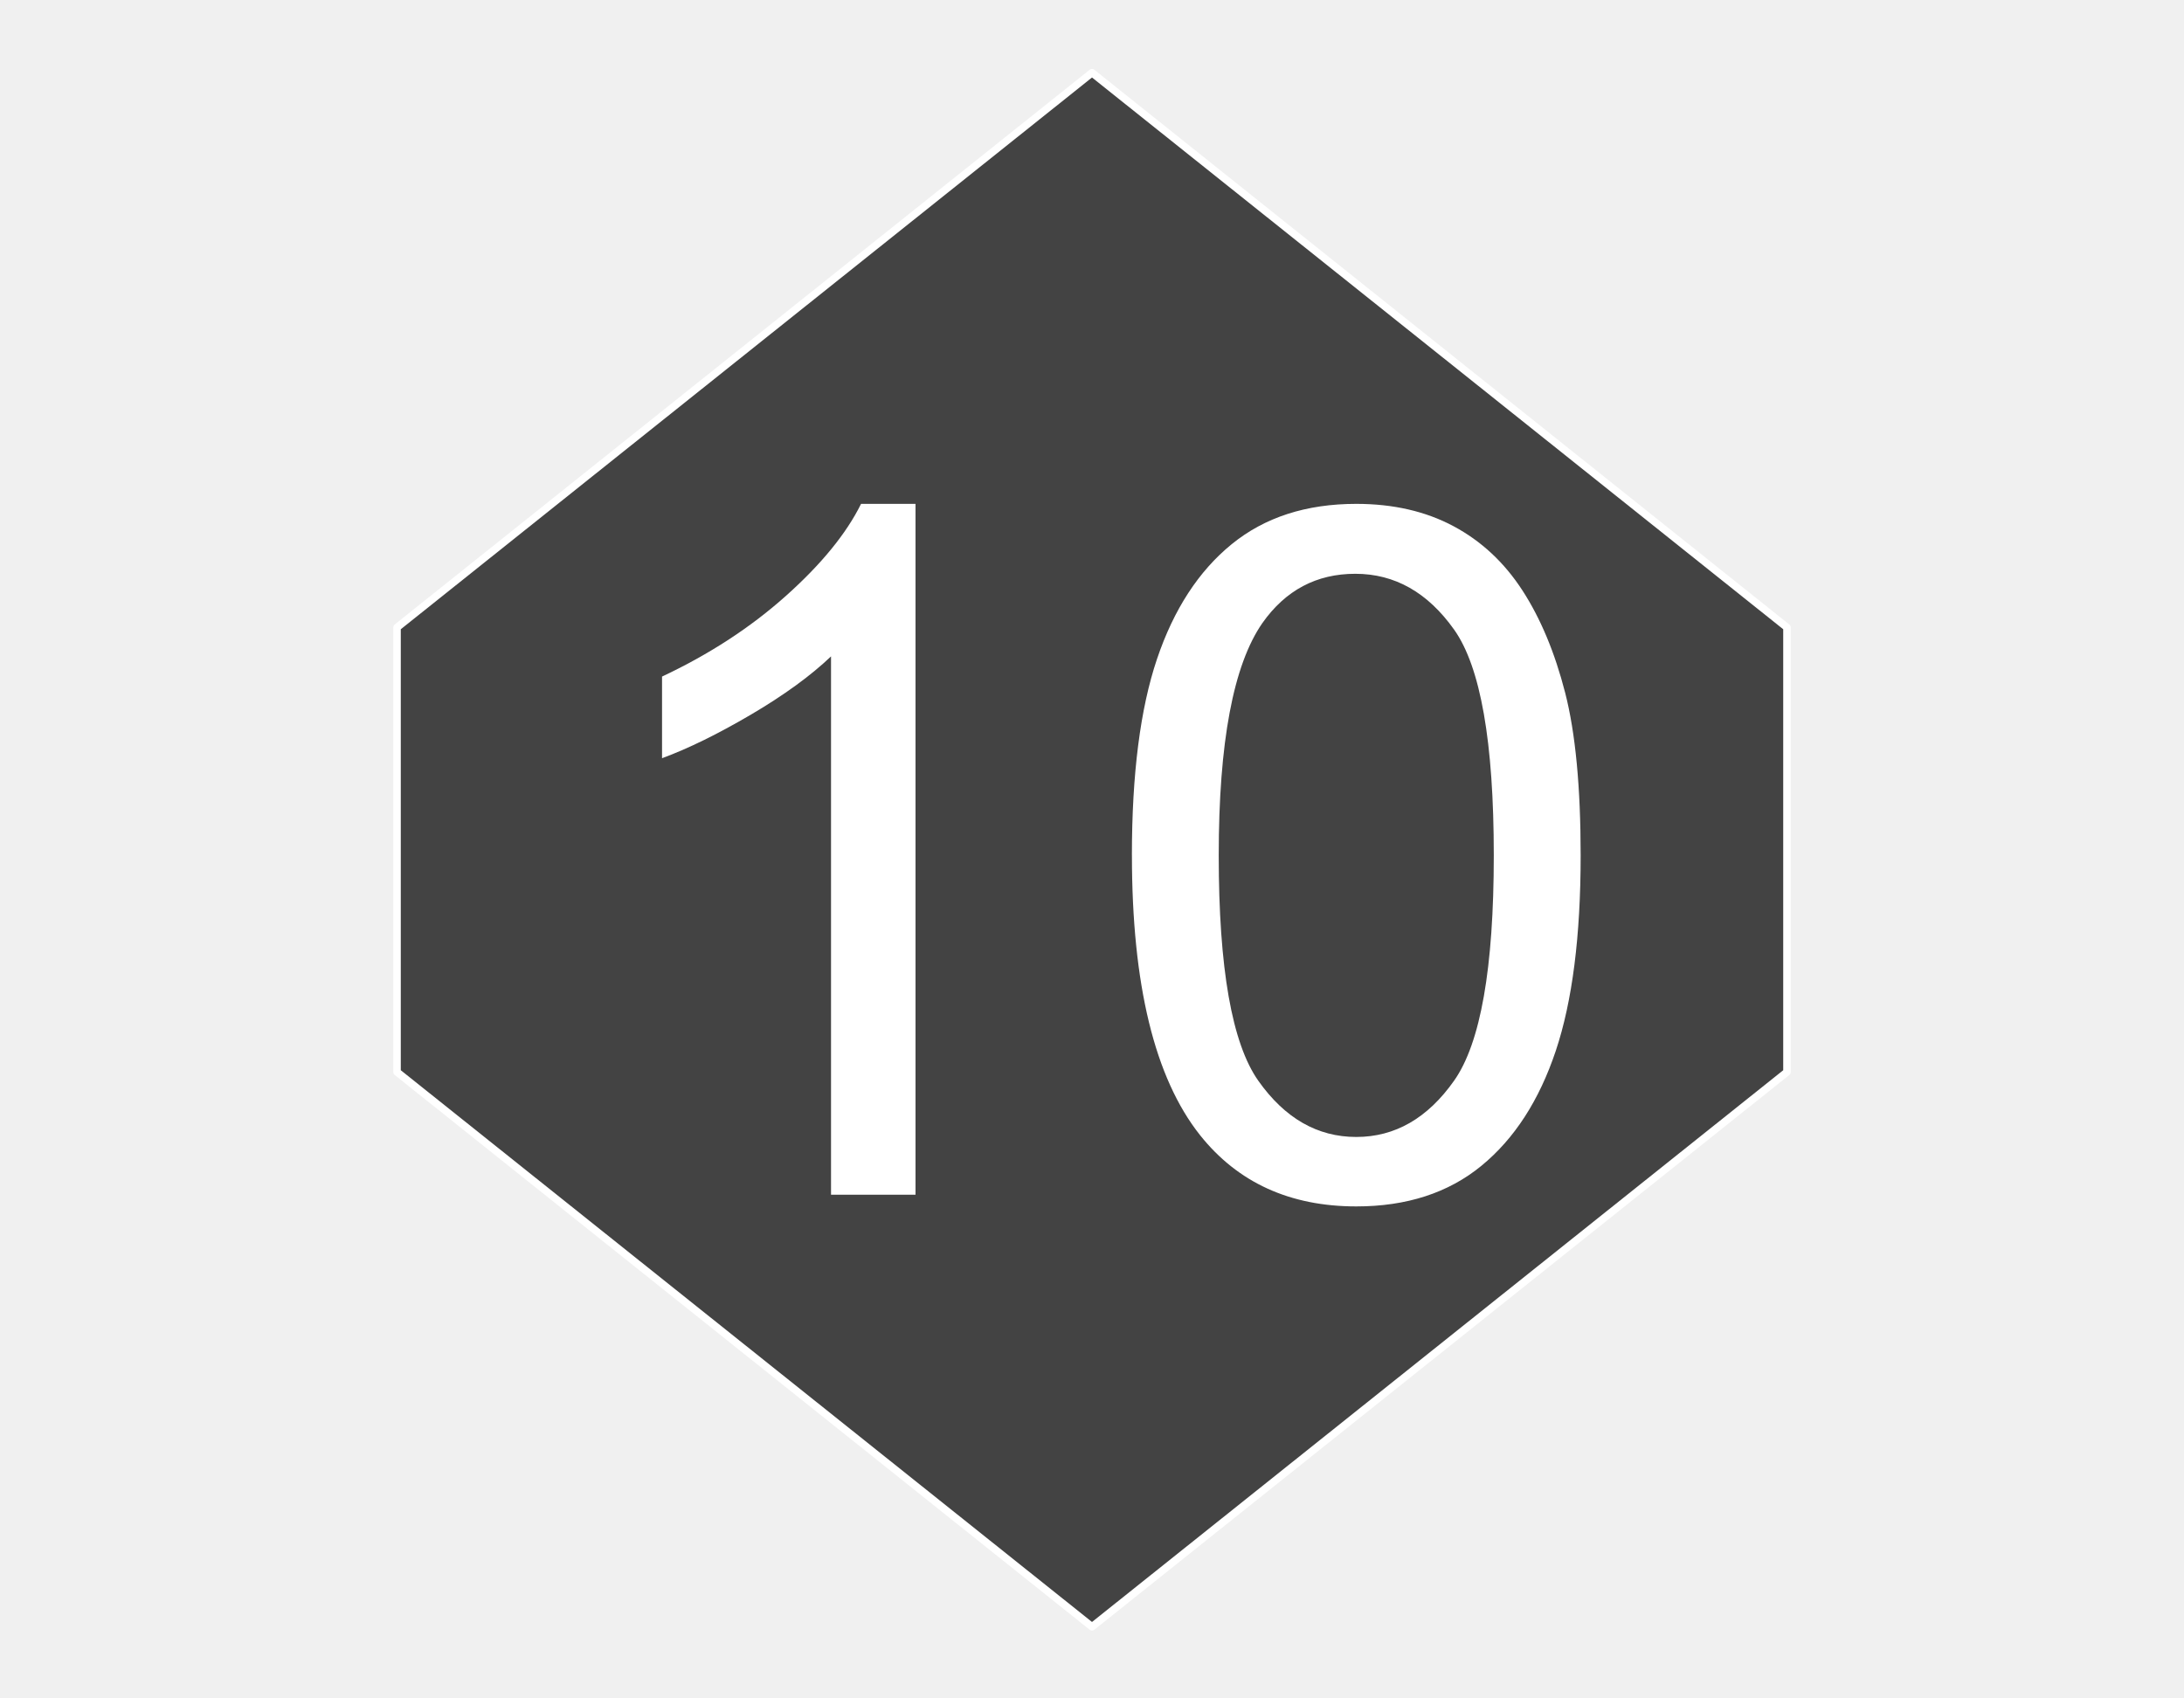
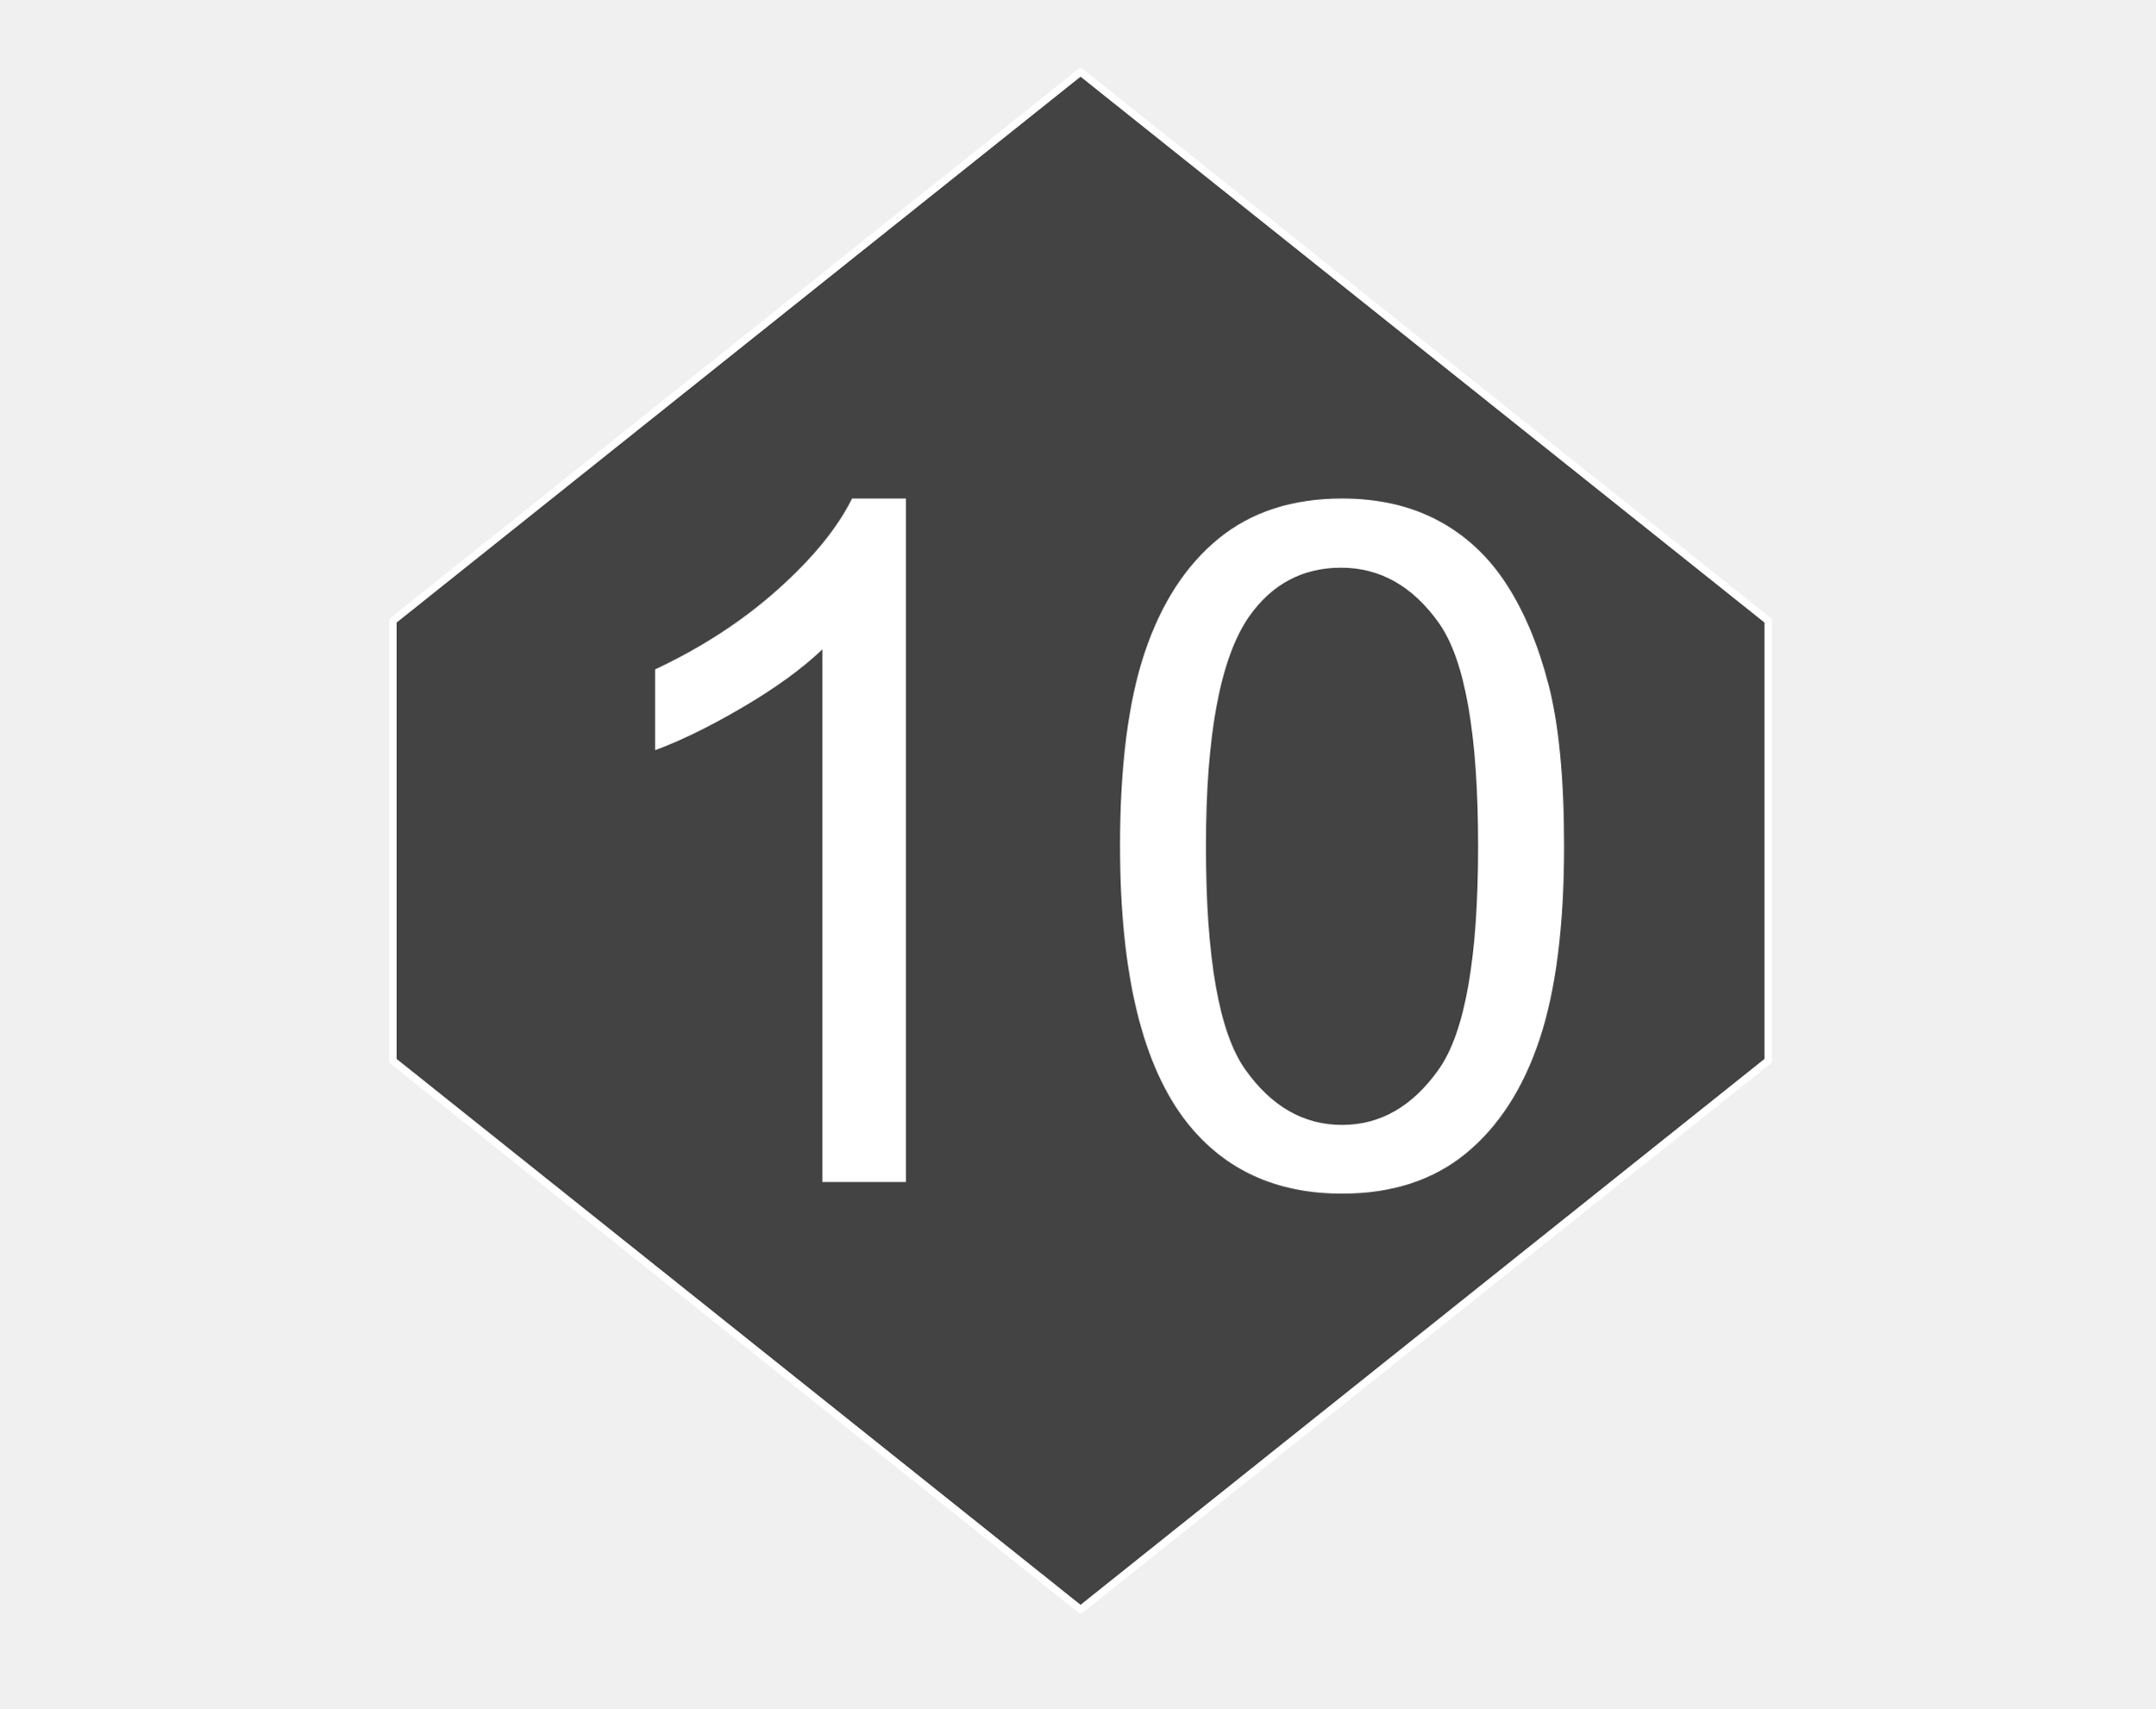
- <svg xmlns="http://www.w3.org/2000/svg" version="1.1" viewBox="0.0 0.0 290.803 226.042" fill="none" stroke="none" stroke-linecap="square" stroke-miterlimit="10">
+ <svg xmlns="http://www.w3.org/2000/svg" version="1.1" viewBox="0.0 0.0 290 230" fill="none" stroke="none" stroke-linecap="square" stroke-miterlimit="10">
  <clipPath id="p.0">
    <path d="m0 0l290.803 0l0 226.042l-290.803 0l0 -226.042z" clip-rule="nonzero" />
  </clipPath>
  <g clip-path="url(#p.0)">
    <path fill="#000000" fill-opacity="0.0" d="m0 0l290.803 0l0 226.042l-290.803 0z" fill-rule="evenodd" />
    <path fill="#434343" d="m145.402 9.682l-92.535 73.875l0 59.211l92.535 73.875l92.535 -73.875l0 -59.211z" fill-rule="evenodd" />
    <path stroke="#ffffff" stroke-width="1.0" stroke-linejoin="round" stroke-linecap="butt" d="m145.402 9.682l-92.535 73.875l0 59.211l92.535 73.875l92.535 -73.875l0 -59.211z" fill-rule="evenodd" />
    <path fill="#000000" fill-opacity="0.0" d="m58.11 25.761l174.583 0l0 174.52l-174.583 0z" fill-rule="evenodd" />
    <path fill="#ffffff" d="m121.902 159.101l-11.25 0l0 -71.688q-4.062 3.875 -10.656 7.75q-6.594 3.875 -11.844 5.812l0 -10.875q9.438 -4.438 16.5 -10.75q7.062 -6.312 10.0 -12.25l7.25 0l0 92.0zm28.812 -45.188q0 -16.25 3.344 -26.156q3.344 -9.906 9.938 -15.281q6.594 -5.375 16.594 -5.375q7.375 0 12.938 2.969q5.562 2.969 9.188 8.562q3.625 5.594 5.688 13.625q2.062 8.031 2.062 21.656q0 16.125 -3.312 26.031q-3.312 9.906 -9.906 15.312q-6.594 5.406 -16.656 5.406q-13.25 0 -20.812 -9.5q-9.062 -11.438 -9.062 -37.25zm11.562 0q0 22.562 5.281 30.031q5.281 7.469 13.031 7.469q7.75 0 13.031 -7.5q5.281 -7.5 5.281 -30.0q0 -22.625 -5.281 -30.062q-5.281 -7.438 -13.156 -7.438q-7.75 0 -12.375 6.562q-5.812 8.375 -5.812 30.938z" fill-rule="nonzero" />
  </g>
</svg>
